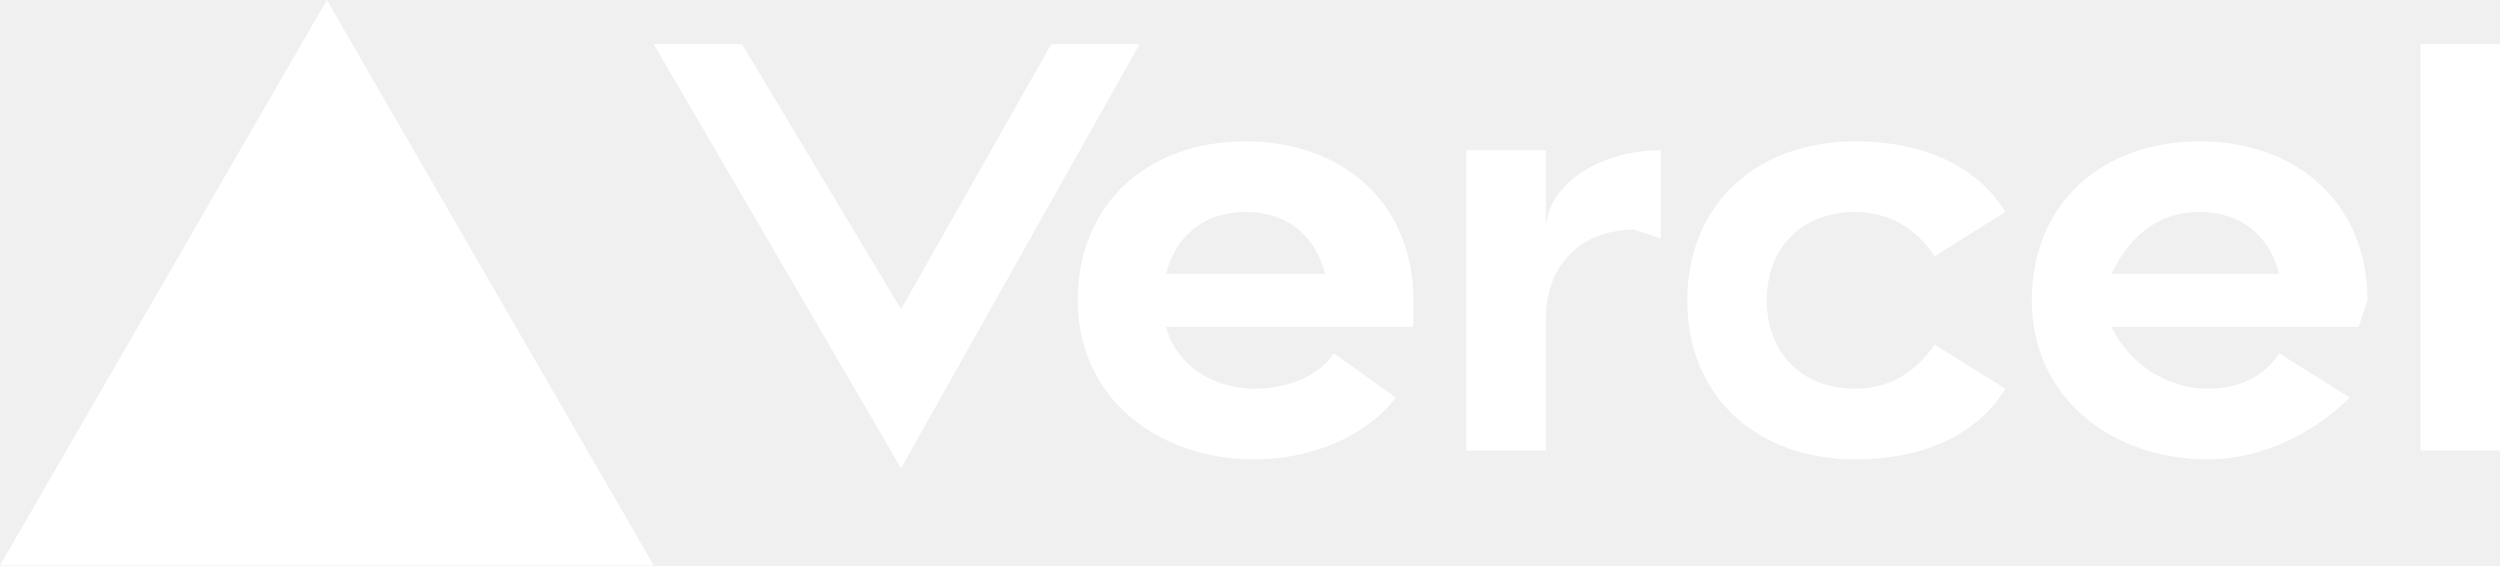
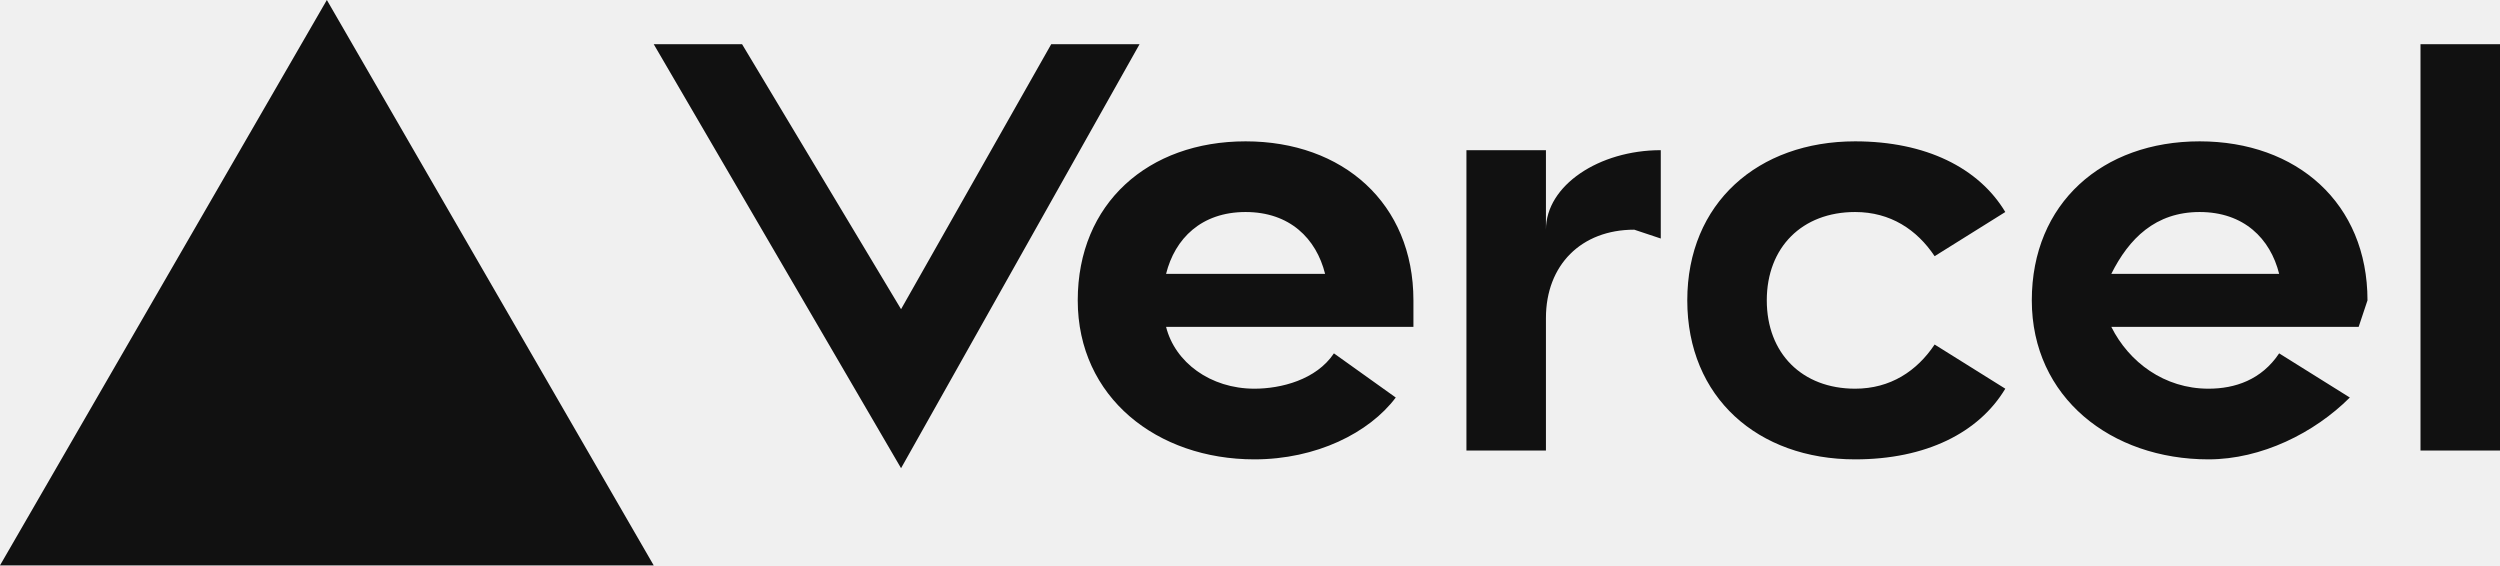
<svg xmlns="http://www.w3.org/2000/svg" fill="none" viewBox="0 0 283 64">
-   <path fill="white" d="M141 16c-11 0-19 7-19 18s9 18 20 18c7 0 13-3 16-7l-7-5c-2 3-6 4-9 4-5 0-9-3-10-7h28v-3c0-11-8-18-19-18zm-9 15c1-4 4-7 9-7s8 3 9 7h-18zm117-15c-11 0-19 7-19 18s9 18 20 18c6 0 12-3 16-7l-8-5c-2 3-5 4-8 4-5 0-9-3-11-7h28l1-3c0-11-8-18-19-18zm-10 15c2-4 5-7 10-7s8 3 9 7h-19zm-39 3c0 6 4 10 10 10 4 0 7-2 9-5l8 5c-3 5-9 8-17 8-11 0-19-7-19-18s8-18 19-18c8 0 14 3 17 8l-8 5c-2-3-5-5-9-5-6 0-10 4-10 10zm83-29v46h-9V5h9zM37 0l37 64H0L37 0zm92 5-27 48L74 5h10l18 30 17-30h10zm59 12v10l-3-1c-6 0-10 4-10 10v15h-9V17h9v9c0-5 6-9 13-9z" />
+   <path fill="#111" d="M141 16c-11 0-19 7-19 18s9 18 20 18c7 0 13-3 16-7l-7-5c-2 3-6 4-9 4-5 0-9-3-10-7h28v-3c0-11-8-18-19-18zm-9 15c1-4 4-7 9-7s8 3 9 7h-18zm117-15c-11 0-19 7-19 18s9 18 20 18c6 0 12-3 16-7l-8-5c-2 3-5 4-8 4-5 0-9-3-11-7h28l1-3c0-11-8-18-19-18zm-10 15c2-4 5-7 10-7s8 3 9 7h-19zm-39 3c0 6 4 10 10 10 4 0 7-2 9-5l8 5c-3 5-9 8-17 8-11 0-19-7-19-18s8-18 19-18c8 0 14 3 17 8l-8 5c-2-3-5-5-9-5-6 0-10 4-10 10zm83-29v46h-9V5h9zM37 0l37 64H0L37 0zm92 5-27 48L74 5h10l18 30 17-30h10zm59 12v10l-3-1c-6 0-10 4-10 10v15h-9V17h9v9c0-5 6-9 13-9z" />
</svg>
